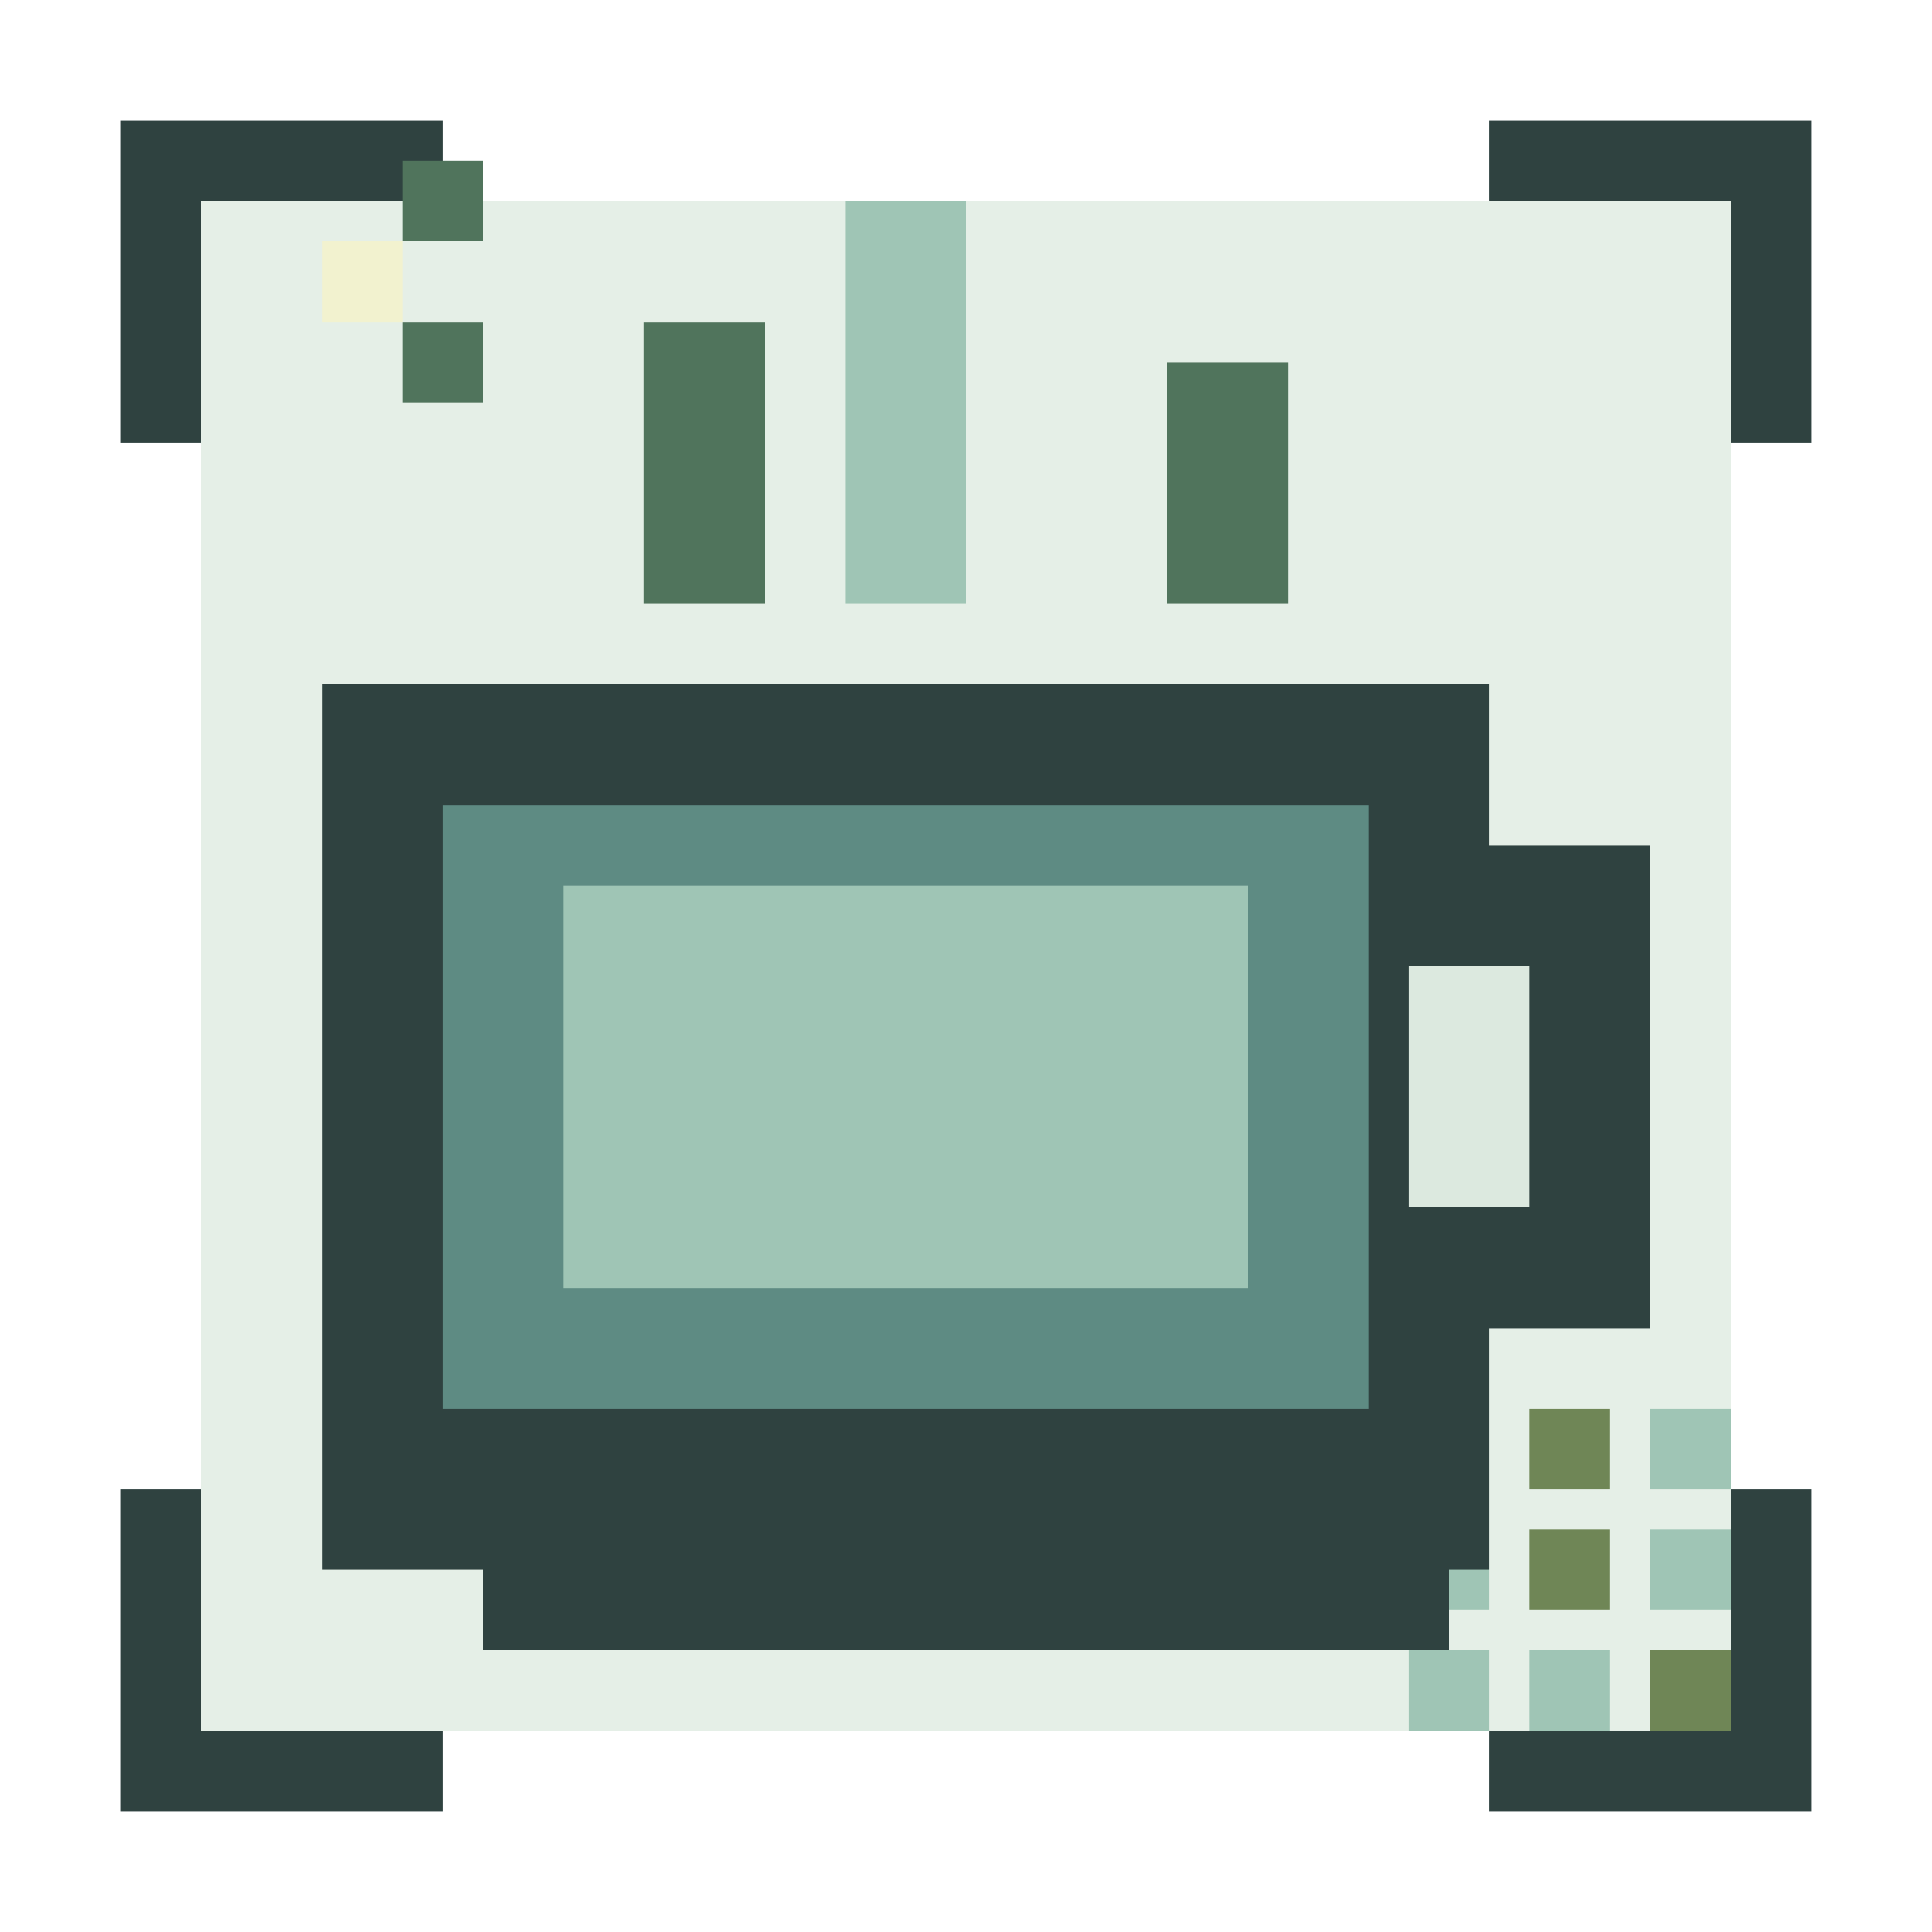
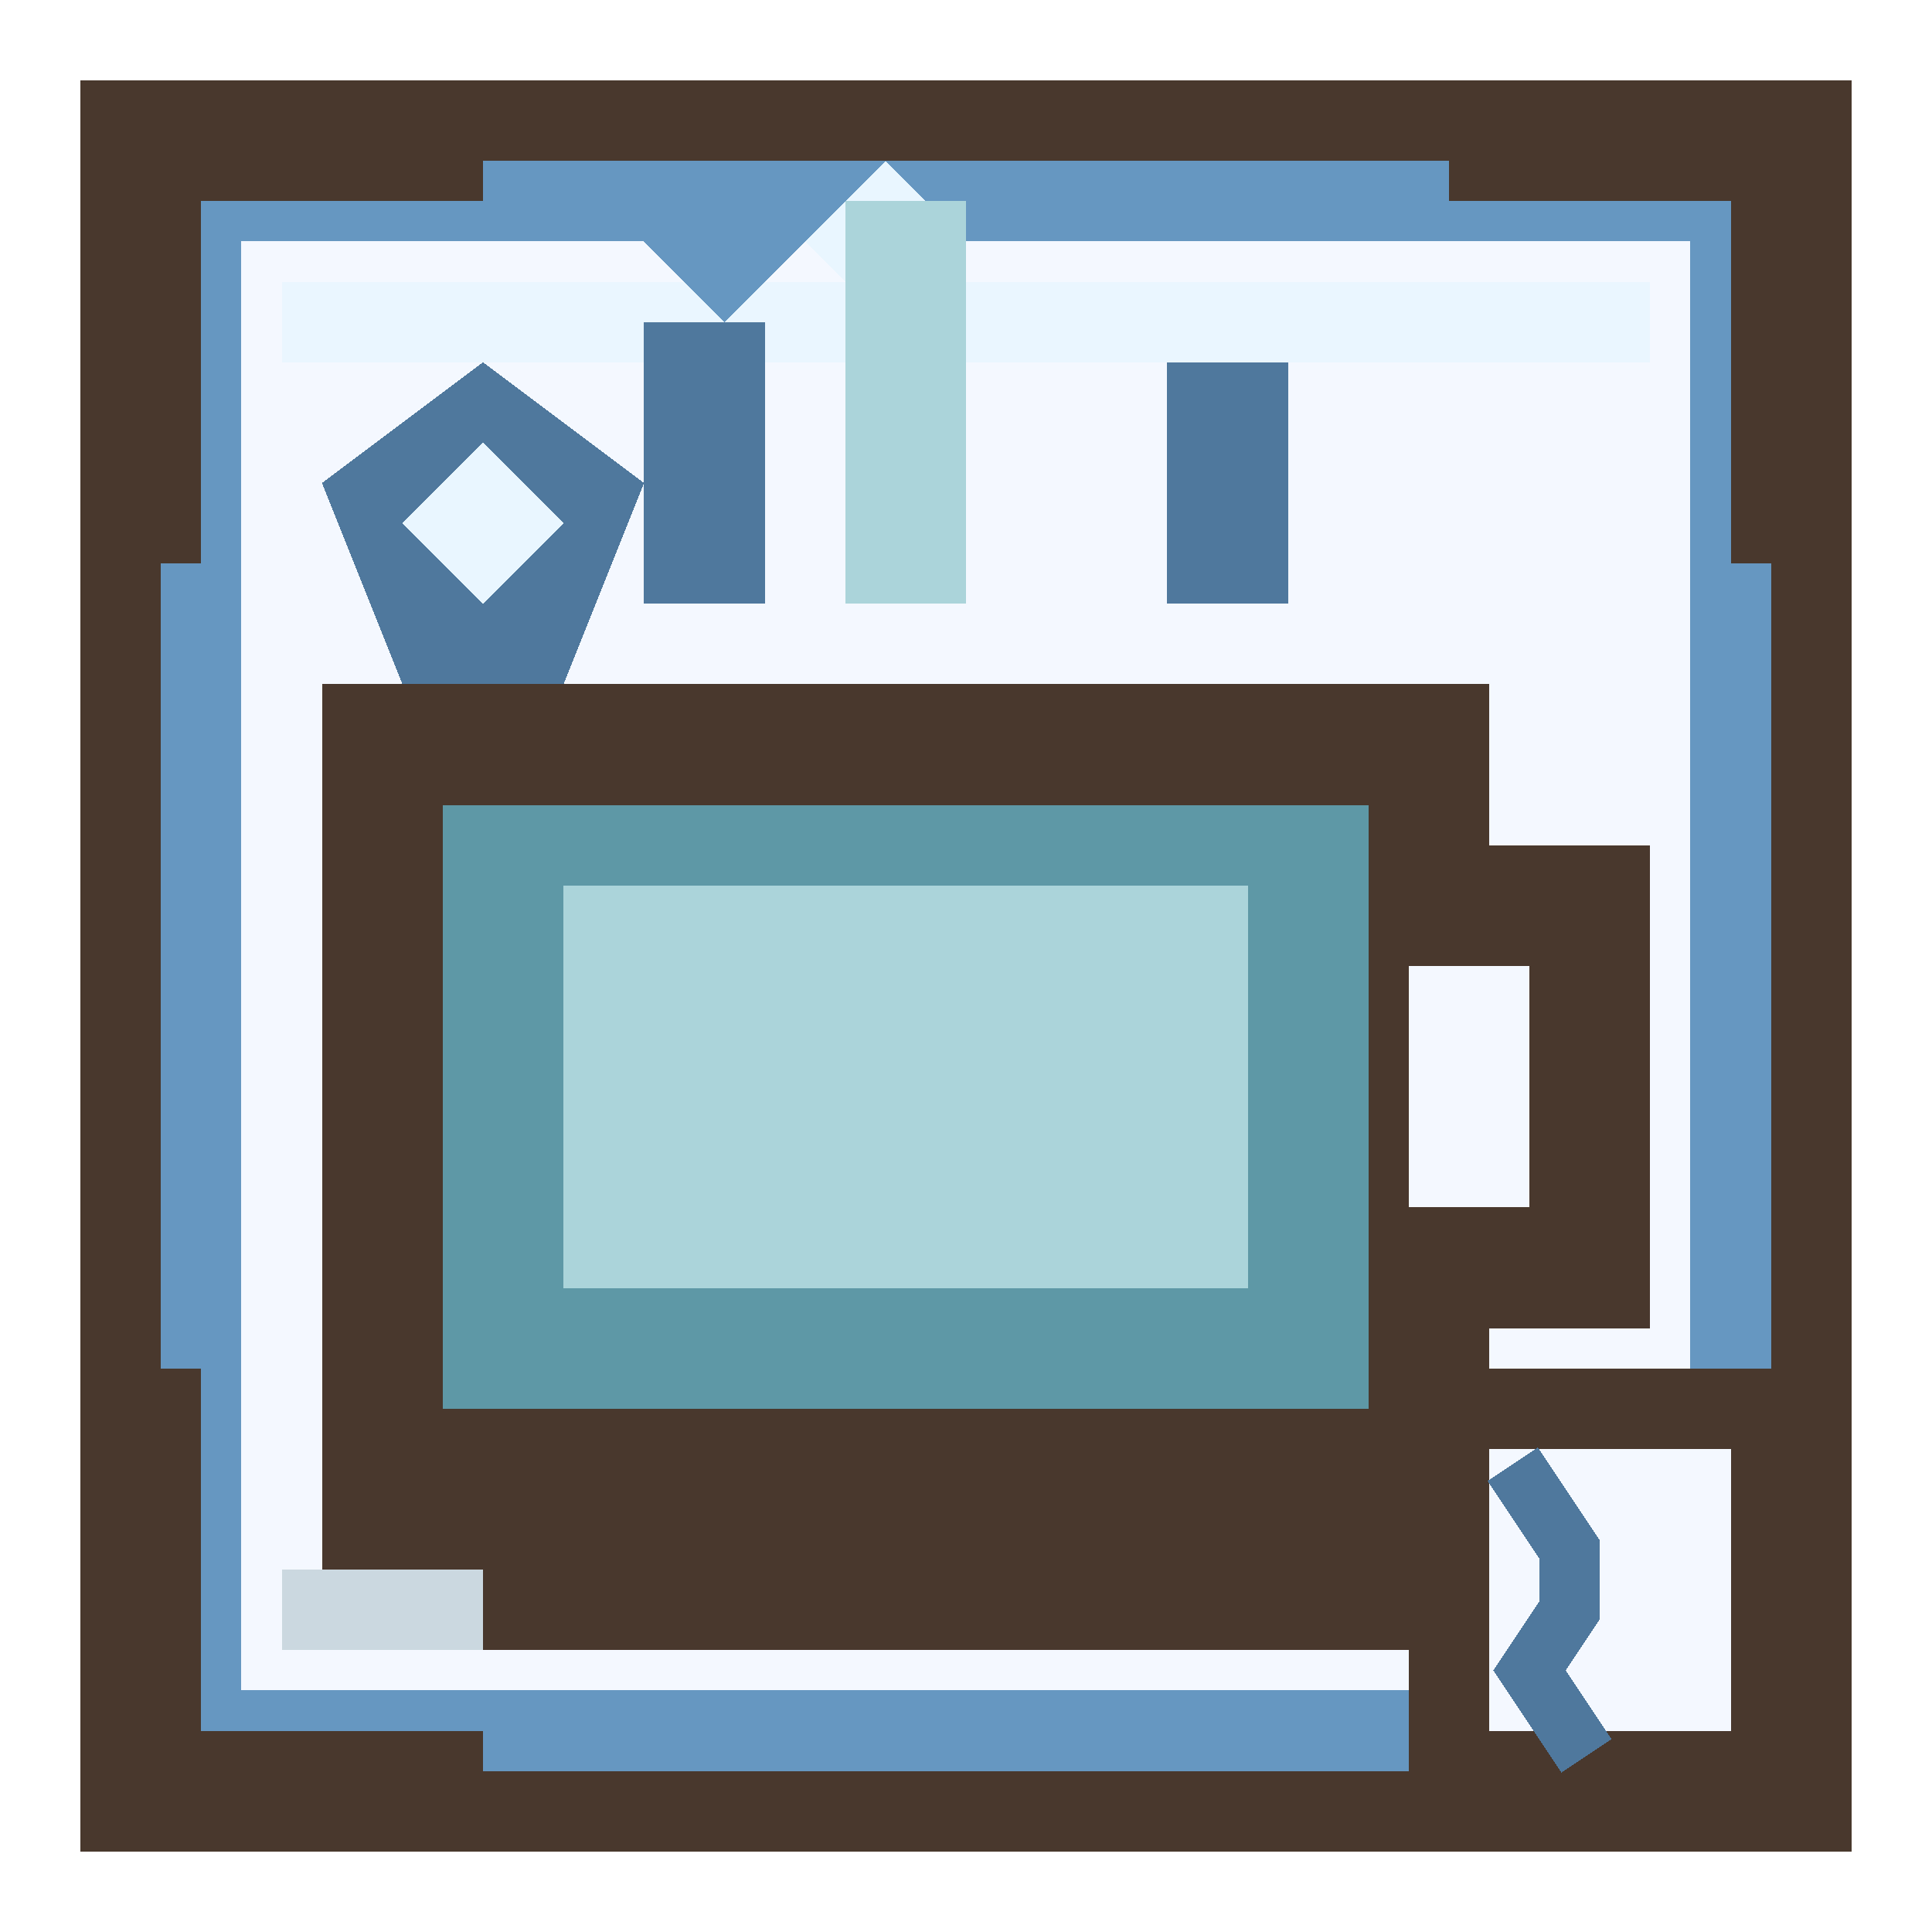
<svg xmlns="http://www.w3.org/2000/svg" viewBox="0 0 48 48" width="48" height="48" role="img" aria-label="비취 찻잔" shape-rendering="crispEdges">
-   <rect x="5" y="5" width="38" height="38" fill="#dce9df" opacity=".74" />
-   <rect x="3" y="3" width="8" height="2" fill="#2f4240" />
-   <rect x="3" y="5" width="2" height="6" fill="#2f4240" />
-   <rect x="37" y="3" width="8" height="2" fill="#2f4240" />
-   <rect x="43" y="5" width="2" height="6" fill="#2f4240" />
-   <rect x="3" y="43" width="8" height="2" fill="#2f4240" />
-   <rect x="3" y="37" width="2" height="6" fill="#2f4240" />
-   <rect x="37" y="43" width="8" height="2" fill="#2f4240" />
-   <rect x="43" y="37" width="2" height="6" fill="#2f4240" />
-   <rect x="8" y="6" width="2" height="2" fill="#f2f2cf" />
-   <rect x="10" y="4" width="2" height="2" fill="#50745c" />
-   <rect x="10" y="8" width="2" height="2" fill="#50745c" />
-   <rect x="35" y="35" width="2" height="2" fill="#6f8656" />
-   <rect x="38" y="35" width="2" height="2" fill="#6f8656" />
-   <rect x="41" y="35" width="2" height="2" fill="#9fc5b5" />
-   <rect x="35" y="38" width="2" height="2" fill="#9fc5b5" />
-   <rect x="38" y="38" width="2" height="2" fill="#6f8656" />
-   <rect x="41" y="38" width="2" height="2" fill="#9fc5b5" />
-   <rect x="35" y="41" width="2" height="2" fill="#9fc5b5" />
-   <rect x="38" y="41" width="2" height="2" fill="#9fc5b5" />
-   <rect x="41" y="41" width="2" height="2" fill="#6f8656" />
+   <rect x="2" y="2" width="44" height="44" fill="#49382d" />
+   <rect x="4" y="4" width="40" height="40" fill="#6697c1" />
+   <rect x="6" y="6" width="36" height="36" fill="#f4f8ff" />
+   <rect x="2" y="2" width="10" height="3" fill="#49382d" />
+   <rect x="2" y="5" width="3" height="9" fill="#49382d" />
+   <rect x="36" y="2" width="10" height="3" fill="#49382d" />
+   <rect x="43" y="5" width="3" height="9" fill="#49382d" />
+   <rect x="2" y="43" width="10" height="3" fill="#49382d" />
+   <rect x="2" y="34" width="3" height="9" fill="#49382d" />
+   <rect x="36" y="43" width="10" height="3" fill="#49382d" />
+   <rect x="43" y="34" width="3" height="9" fill="#49382d" />
+   <rect x="7" y="7" width="34" height="2" fill="#e9f6ff" opacity=".85" />
+   <rect x="7" y="39" width="34" height="2" fill="#3c6571" opacity=".22" />
+   <polygon points="18,4 20,6 18,8 16,6" fill="#6697c1" />
+   <polygon points="22,4 24,6 22,8 20,6" fill="#e9f6ff" />
  <g>
-     <rect x="8" y="17" width="29" height="22" fill="#2f4240" />
-     <rect x="11" y="20" width="23" height="15" fill="#5e8b83" />
-     <rect x="14" y="22" width="17" height="10" fill="#9fc5b5" />
-     <rect x="34" y="21" width="7" height="12" fill="#2f4240" />
-     <rect x="35" y="24" width="3" height="6" fill="#dce9df" />
-     <rect x="12" y="37" width="24" height="4" fill="#2f4240" />
-     <rect x="16" y="8" width="3" height="7" fill="#50745c" />
-     <rect x="21" y="5" width="3" height="10" fill="#9fc5b5" />
-     <rect x="29" y="9" width="3" height="6" fill="#50745c" />
+     <rect x="8" y="17" width="29" height="22" fill="#49382d" />
+     <rect x="11" y="20" width="23" height="15" fill="#5e98a6" />
+     <rect x="14" y="22" width="17" height="10" fill="#abd4da" />
+     <rect x="34" y="21" width="7" height="12" fill="#49382d" />
+     <rect x="35" y="24" width="3" height="6" fill="#f4f8ff" />
+     <rect x="12" y="37" width="24" height="4" fill="#49382d" />
+     <rect x="16" y="8" width="3" height="7" fill="#4f789d" />
+     <rect x="21" y="5" width="3" height="10" fill="#abd4da" />
+     <rect x="29" y="9" width="3" height="6" fill="#4f789d" />
  </g>
+   <polygon points="12,9 16,12 14,17 10,17 8,12" fill="#4f789d" />
+   <polygon points="12,11 14,13 12,15 10,13" fill="#e9f6ff" />
+   <rect x="35" y="34" width="10" height="11" fill="#49382d" />
+   <rect x="37" y="36" width="6" height="7" fill="#f4f8ff" />
+   <path d="M38,37L39,38.5L39,40L38,41.5L39,43" fill="none" stroke="#4f789d" stroke-width="1.5" stroke-linecap="square" stroke-linejoin="miter" />
</svg>
